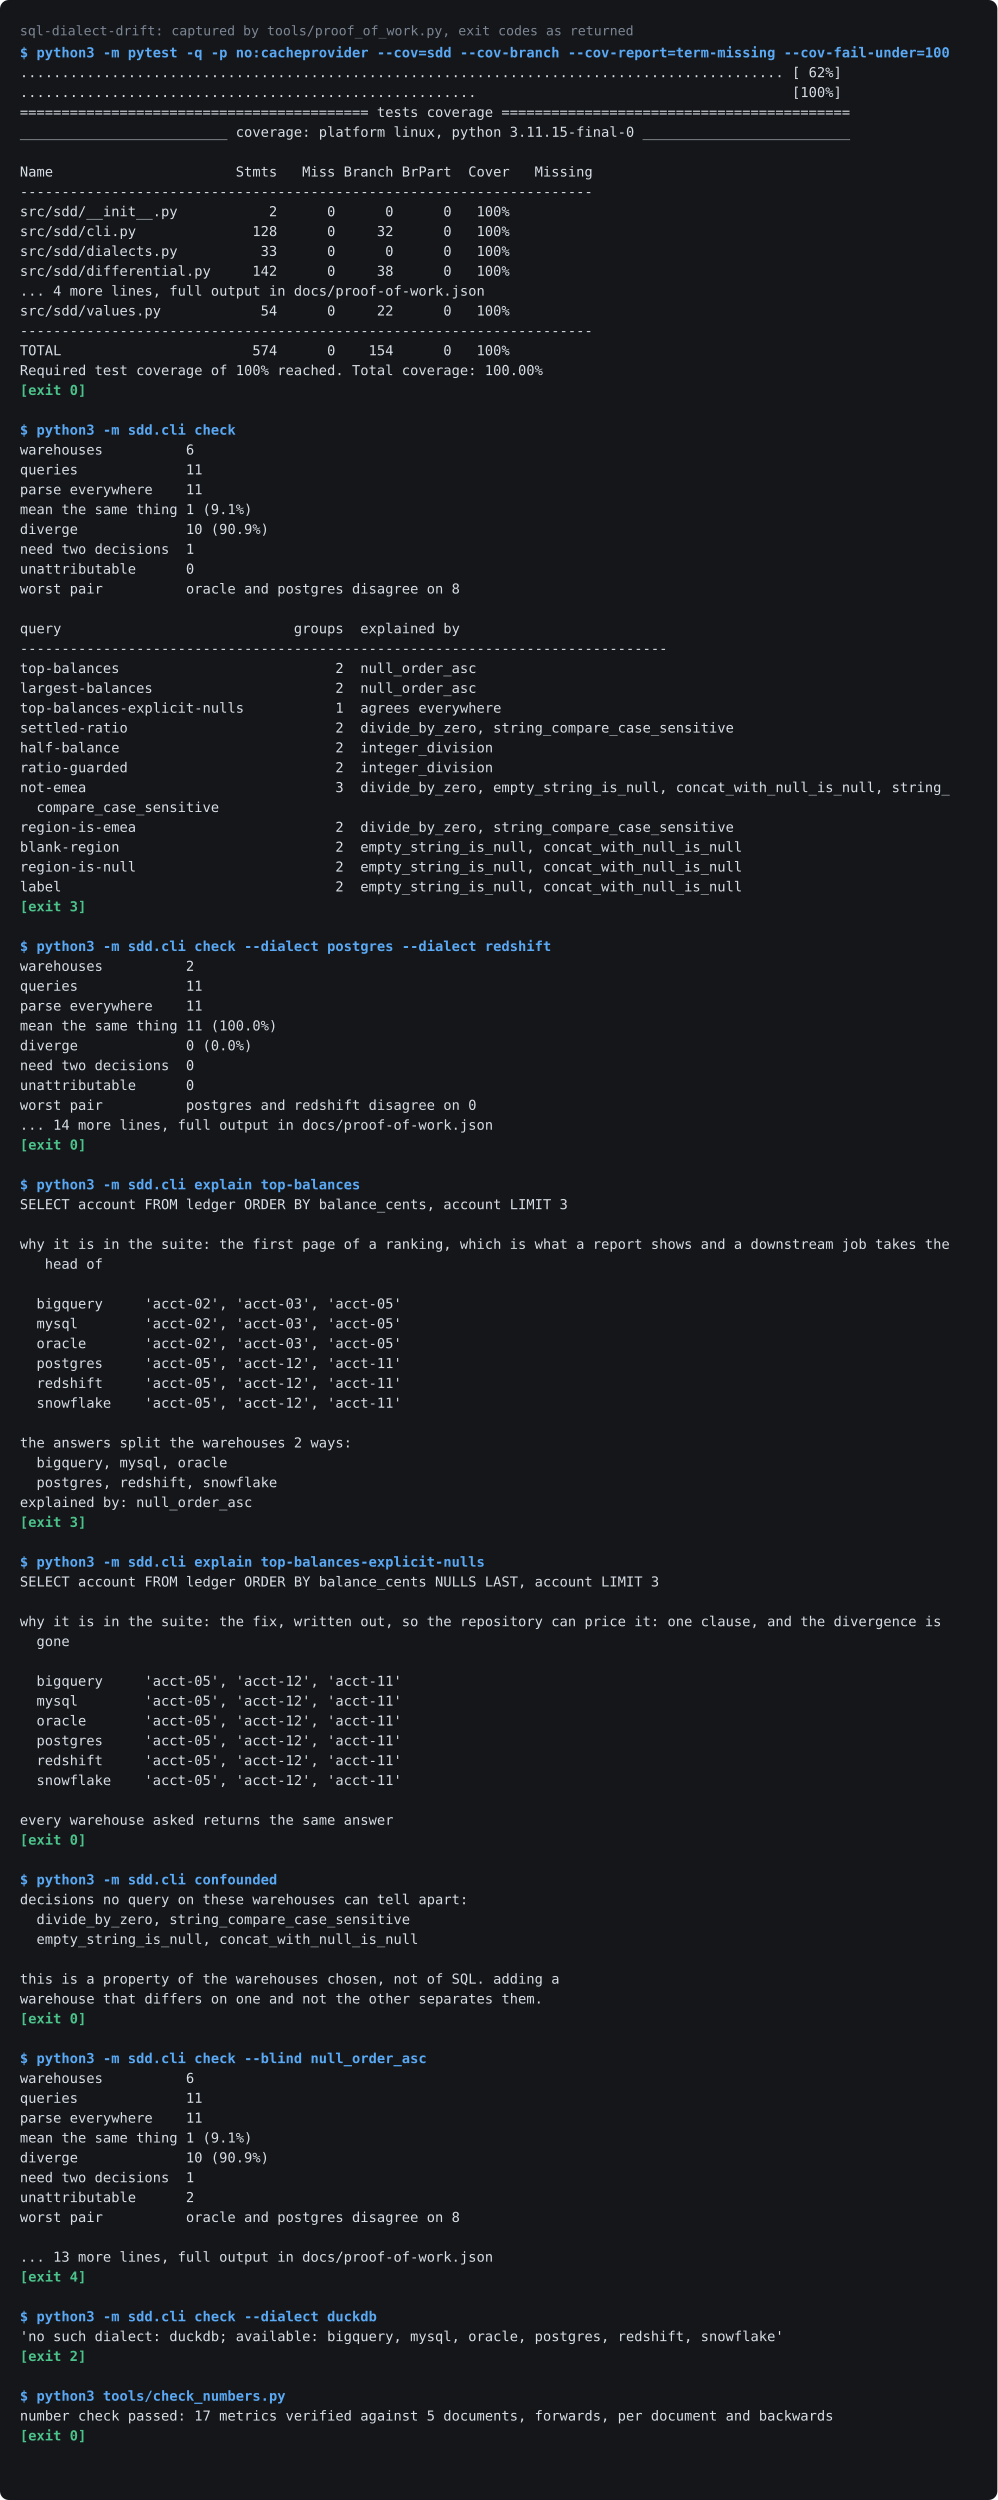
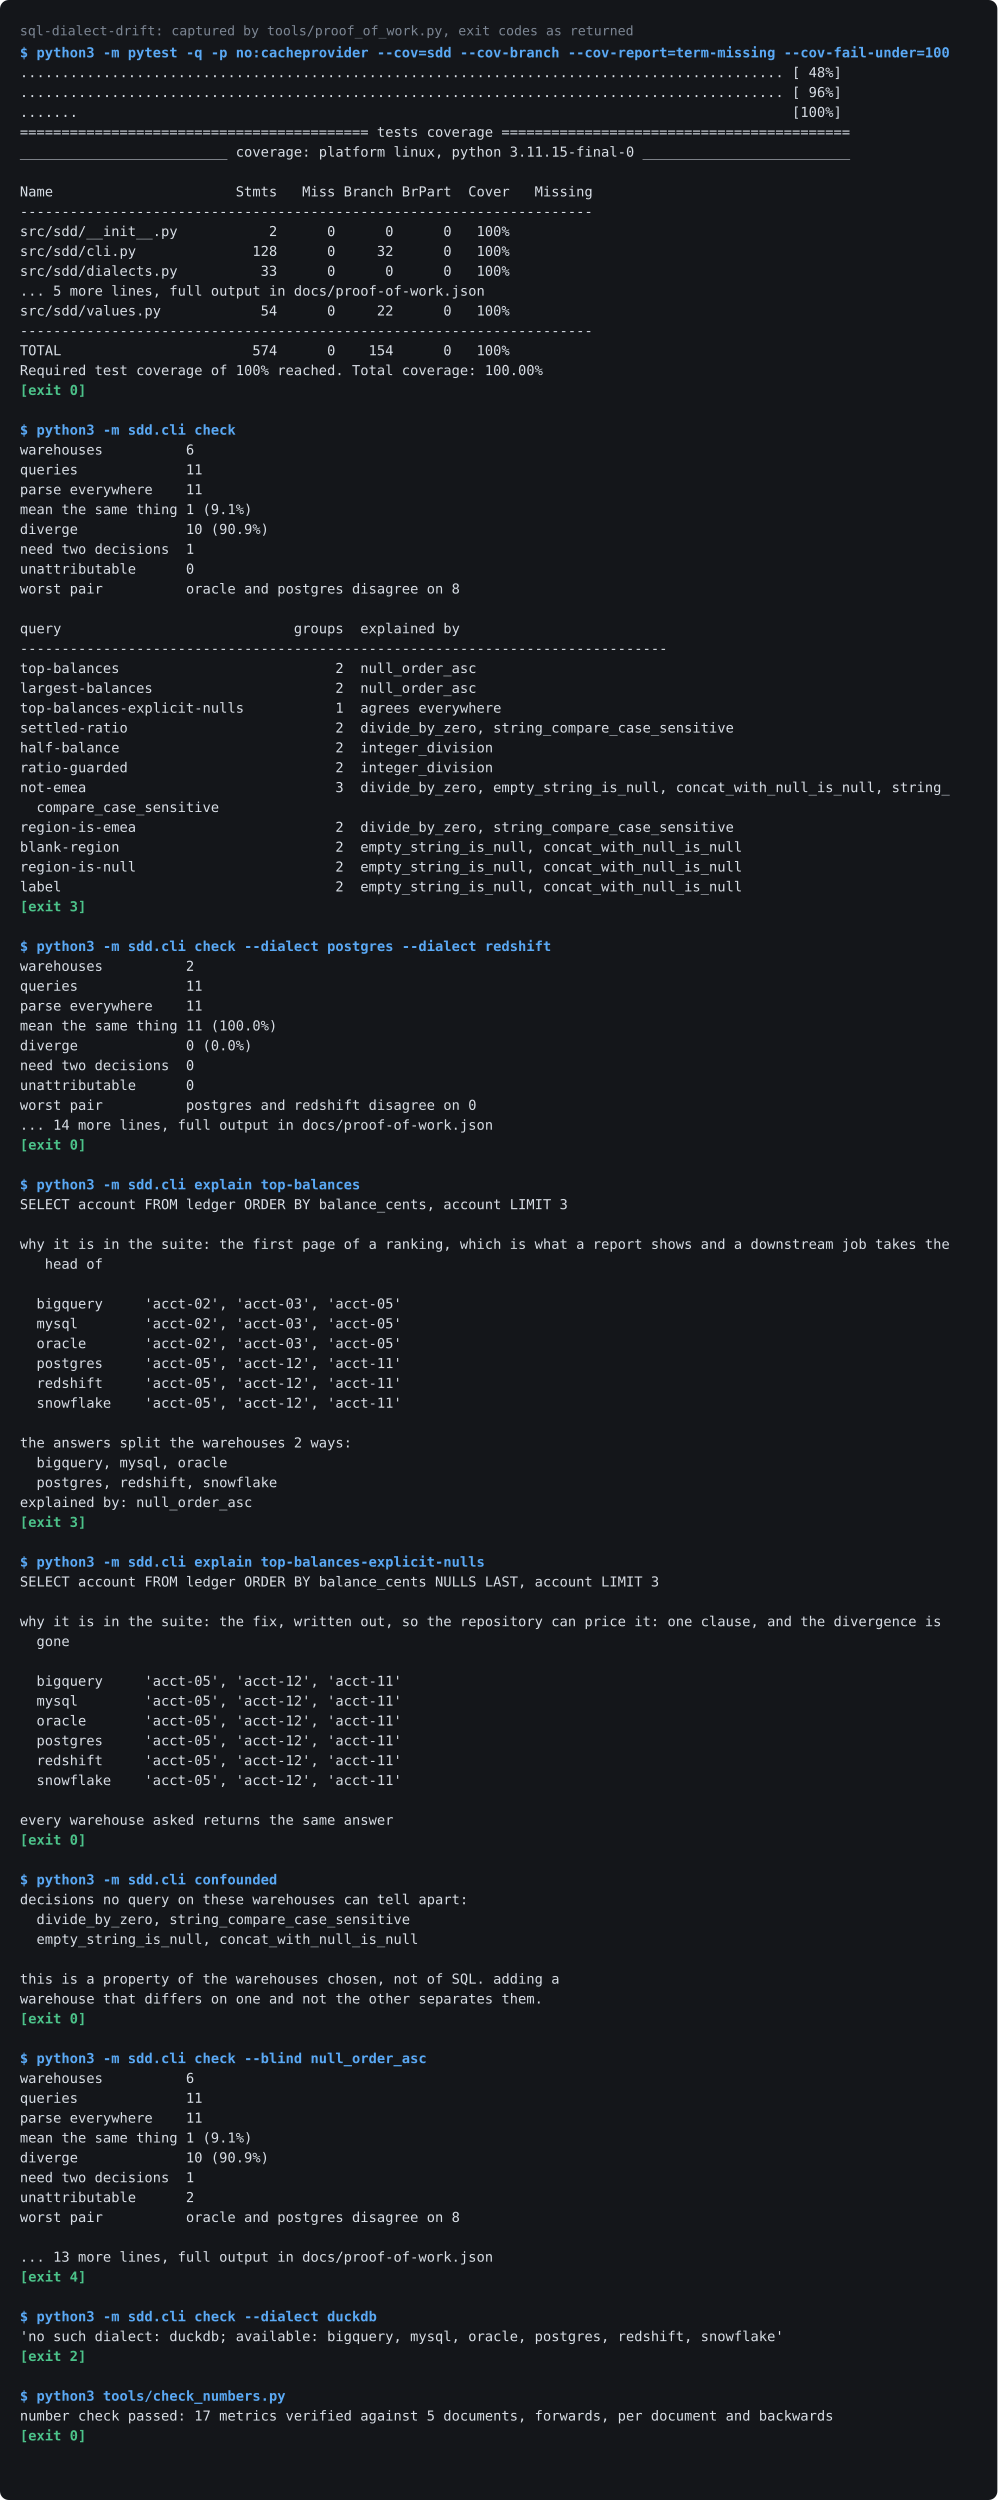
<svg xmlns="http://www.w3.org/2000/svg" viewBox="0 0 904 2266" width="904" height="2266" role="img" aria-labelledby="t d">
  <rect width="904" height="2266" rx="8" fill="#14161a" />
  <text x="18" y="32" font-family="monospace" font-size="12" fill="#7c8694">sql-dialect-drift: captured by tools/proof_of_work.py, exit codes as returned</text>
  <text x="18" y="52" font-family="ui-monospace, SFMono-Regular, Menlo, Consolas, monospace" font-size="12.5" font-weight="600" fill="#5aa9f5" xml:space="preserve">$ python3 -m pytest -q -p no:cacheprovider --cov=sdd --cov-branch --cov-report=term-missing --cov-fail-under=100</text>
-   <text x="18" y="70" font-family="ui-monospace, SFMono-Regular, Menlo, Consolas, monospace" font-size="12.5" font-weight="400" fill="#d8dee6" xml:space="preserve">............................................................................................ [ 62%]</text>
-   <text x="18" y="88" font-family="ui-monospace, SFMono-Regular, Menlo, Consolas, monospace" font-size="12.5" font-weight="400" fill="#d8dee6" xml:space="preserve">.......................................................                                      [100%]</text>
-   <text x="18" y="106" font-family="ui-monospace, SFMono-Regular, Menlo, Consolas, monospace" font-size="12.5" font-weight="400" fill="#d8dee6" xml:space="preserve">========================================== tests coverage ==========================================</text>
-   <text x="18" y="124" font-family="ui-monospace, SFMono-Regular, Menlo, Consolas, monospace" font-size="12.5" font-weight="400" fill="#d8dee6" xml:space="preserve">_________________________ coverage: platform linux, python 3.11.15-final-0 _________________________</text>
-   <text x="18" y="142" font-family="ui-monospace, SFMono-Regular, Menlo, Consolas, monospace" font-size="12.5" font-weight="400" fill="#d8dee6" xml:space="preserve" />
-   <text x="18" y="160" font-family="ui-monospace, SFMono-Regular, Menlo, Consolas, monospace" font-size="12.5" font-weight="400" fill="#d8dee6" xml:space="preserve">Name                      Stmts   Miss Branch BrPart  Cover   Missing</text>
-   <text x="18" y="178" font-family="ui-monospace, SFMono-Regular, Menlo, Consolas, monospace" font-size="12.5" font-weight="400" fill="#d8dee6" xml:space="preserve">---------------------------------------------------------------------</text>
-   <text x="18" y="196" font-family="ui-monospace, SFMono-Regular, Menlo, Consolas, monospace" font-size="12.5" font-weight="400" fill="#d8dee6" xml:space="preserve">src/sdd/__init__.py           2      0      0      0   100%</text>
-   <text x="18" y="214" font-family="ui-monospace, SFMono-Regular, Menlo, Consolas, monospace" font-size="12.5" font-weight="400" fill="#d8dee6" xml:space="preserve">src/sdd/cli.py              128      0     32      0   100%</text>
-   <text x="18" y="232" font-family="ui-monospace, SFMono-Regular, Menlo, Consolas, monospace" font-size="12.5" font-weight="400" fill="#d8dee6" xml:space="preserve">src/sdd/dialects.py          33      0      0      0   100%</text>
-   <text x="18" y="250" font-family="ui-monospace, SFMono-Regular, Menlo, Consolas, monospace" font-size="12.5" font-weight="400" fill="#d8dee6" xml:space="preserve">src/sdd/differential.py     142      0     38      0   100%</text>
-   <text x="18" y="268" font-family="ui-monospace, SFMono-Regular, Menlo, Consolas, monospace" font-size="12.5" font-weight="400" fill="#d8dee6" xml:space="preserve">... 4 more lines, full output in docs/proof-of-work.json</text>
+   <text x="18" y="70" font-family="ui-monospace, SFMono-Regular, Menlo, Consolas, monospace" font-size="12.5" font-weight="400" fill="#d8dee6" xml:space="preserve">............................................................................................ [ 48%]</text>
+   <text x="18" y="88" font-family="ui-monospace, SFMono-Regular, Menlo, Consolas, monospace" font-size="12.5" font-weight="400" fill="#d8dee6" xml:space="preserve">............................................................................................ [ 96%]</text>
+   <text x="18" y="106" font-family="ui-monospace, SFMono-Regular, Menlo, Consolas, monospace" font-size="12.5" font-weight="400" fill="#d8dee6" xml:space="preserve">.......                                                                                      [100%]</text>
+   <text x="18" y="124" font-family="ui-monospace, SFMono-Regular, Menlo, Consolas, monospace" font-size="12.5" font-weight="400" fill="#d8dee6" xml:space="preserve">========================================== tests coverage ==========================================</text>
+   <text x="18" y="142" font-family="ui-monospace, SFMono-Regular, Menlo, Consolas, monospace" font-size="12.5" font-weight="400" fill="#d8dee6" xml:space="preserve">_________________________ coverage: platform linux, python 3.11.15-final-0 _________________________</text>
+   <text x="18" y="160" font-family="ui-monospace, SFMono-Regular, Menlo, Consolas, monospace" font-size="12.5" font-weight="400" fill="#d8dee6" xml:space="preserve" />
+   <text x="18" y="178" font-family="ui-monospace, SFMono-Regular, Menlo, Consolas, monospace" font-size="12.5" font-weight="400" fill="#d8dee6" xml:space="preserve">Name                      Stmts   Miss Branch BrPart  Cover   Missing</text>
+   <text x="18" y="196" font-family="ui-monospace, SFMono-Regular, Menlo, Consolas, monospace" font-size="12.5" font-weight="400" fill="#d8dee6" xml:space="preserve">---------------------------------------------------------------------</text>
+   <text x="18" y="214" font-family="ui-monospace, SFMono-Regular, Menlo, Consolas, monospace" font-size="12.5" font-weight="400" fill="#d8dee6" xml:space="preserve">src/sdd/__init__.py           2      0      0      0   100%</text>
+   <text x="18" y="232" font-family="ui-monospace, SFMono-Regular, Menlo, Consolas, monospace" font-size="12.5" font-weight="400" fill="#d8dee6" xml:space="preserve">src/sdd/cli.py              128      0     32      0   100%</text>
+   <text x="18" y="250" font-family="ui-monospace, SFMono-Regular, Menlo, Consolas, monospace" font-size="12.5" font-weight="400" fill="#d8dee6" xml:space="preserve">src/sdd/dialects.py          33      0      0      0   100%</text>
+   <text x="18" y="268" font-family="ui-monospace, SFMono-Regular, Menlo, Consolas, monospace" font-size="12.5" font-weight="400" fill="#d8dee6" xml:space="preserve">... 5 more lines, full output in docs/proof-of-work.json</text>
  <text x="18" y="286" font-family="ui-monospace, SFMono-Regular, Menlo, Consolas, monospace" font-size="12.5" font-weight="400" fill="#d8dee6" xml:space="preserve">src/sdd/values.py            54      0     22      0   100%</text>
  <text x="18" y="304" font-family="ui-monospace, SFMono-Regular, Menlo, Consolas, monospace" font-size="12.5" font-weight="400" fill="#d8dee6" xml:space="preserve">---------------------------------------------------------------------</text>
  <text x="18" y="322" font-family="ui-monospace, SFMono-Regular, Menlo, Consolas, monospace" font-size="12.5" font-weight="400" fill="#d8dee6" xml:space="preserve">TOTAL                       574      0    154      0   100%</text>
  <text x="18" y="340" font-family="ui-monospace, SFMono-Regular, Menlo, Consolas, monospace" font-size="12.5" font-weight="400" fill="#d8dee6" xml:space="preserve">Required test coverage of 100% reached. Total coverage: 100.00%</text>
  <text x="18" y="358" font-family="ui-monospace, SFMono-Regular, Menlo, Consolas, monospace" font-size="12.5" font-weight="600" fill="#4cc38a" xml:space="preserve">[exit 0]</text>
  <text x="18" y="394" font-family="ui-monospace, SFMono-Regular, Menlo, Consolas, monospace" font-size="12.5" font-weight="600" fill="#5aa9f5" xml:space="preserve">$ python3 -m sdd.cli check</text>
  <text x="18" y="412" font-family="ui-monospace, SFMono-Regular, Menlo, Consolas, monospace" font-size="12.5" font-weight="400" fill="#d8dee6" xml:space="preserve">warehouses          6</text>
  <text x="18" y="430" font-family="ui-monospace, SFMono-Regular, Menlo, Consolas, monospace" font-size="12.5" font-weight="400" fill="#d8dee6" xml:space="preserve">queries             11</text>
  <text x="18" y="448" font-family="ui-monospace, SFMono-Regular, Menlo, Consolas, monospace" font-size="12.5" font-weight="400" fill="#d8dee6" xml:space="preserve">parse everywhere    11</text>
  <text x="18" y="466" font-family="ui-monospace, SFMono-Regular, Menlo, Consolas, monospace" font-size="12.5" font-weight="400" fill="#d8dee6" xml:space="preserve">mean the same thing 1 (9.1%)</text>
  <text x="18" y="484" font-family="ui-monospace, SFMono-Regular, Menlo, Consolas, monospace" font-size="12.5" font-weight="400" fill="#d8dee6" xml:space="preserve">diverge             10 (90.9%)</text>
  <text x="18" y="502" font-family="ui-monospace, SFMono-Regular, Menlo, Consolas, monospace" font-size="12.5" font-weight="400" fill="#d8dee6" xml:space="preserve">need two decisions  1</text>
  <text x="18" y="520" font-family="ui-monospace, SFMono-Regular, Menlo, Consolas, monospace" font-size="12.5" font-weight="400" fill="#d8dee6" xml:space="preserve">unattributable      0</text>
  <text x="18" y="538" font-family="ui-monospace, SFMono-Regular, Menlo, Consolas, monospace" font-size="12.5" font-weight="400" fill="#d8dee6" xml:space="preserve">worst pair          oracle and postgres disagree on 8</text>
  <text x="18" y="556" font-family="ui-monospace, SFMono-Regular, Menlo, Consolas, monospace" font-size="12.5" font-weight="400" fill="#d8dee6" xml:space="preserve" />
  <text x="18" y="574" font-family="ui-monospace, SFMono-Regular, Menlo, Consolas, monospace" font-size="12.5" font-weight="400" fill="#d8dee6" xml:space="preserve">query                            groups  explained by</text>
  <text x="18" y="592" font-family="ui-monospace, SFMono-Regular, Menlo, Consolas, monospace" font-size="12.5" font-weight="400" fill="#d8dee6" xml:space="preserve">------------------------------------------------------------------------------</text>
  <text x="18" y="610" font-family="ui-monospace, SFMono-Regular, Menlo, Consolas, monospace" font-size="12.5" font-weight="400" fill="#d8dee6" xml:space="preserve">top-balances                          2  null_order_asc</text>
  <text x="18" y="628" font-family="ui-monospace, SFMono-Regular, Menlo, Consolas, monospace" font-size="12.5" font-weight="400" fill="#d8dee6" xml:space="preserve">largest-balances                      2  null_order_asc</text>
  <text x="18" y="646" font-family="ui-monospace, SFMono-Regular, Menlo, Consolas, monospace" font-size="12.5" font-weight="400" fill="#d8dee6" xml:space="preserve">top-balances-explicit-nulls           1  agrees everywhere</text>
  <text x="18" y="664" font-family="ui-monospace, SFMono-Regular, Menlo, Consolas, monospace" font-size="12.5" font-weight="400" fill="#d8dee6" xml:space="preserve">settled-ratio                         2  divide_by_zero, string_compare_case_sensitive</text>
  <text x="18" y="682" font-family="ui-monospace, SFMono-Regular, Menlo, Consolas, monospace" font-size="12.5" font-weight="400" fill="#d8dee6" xml:space="preserve">half-balance                          2  integer_division</text>
  <text x="18" y="700" font-family="ui-monospace, SFMono-Regular, Menlo, Consolas, monospace" font-size="12.5" font-weight="400" fill="#d8dee6" xml:space="preserve">ratio-guarded                         2  integer_division</text>
  <text x="18" y="718" font-family="ui-monospace, SFMono-Regular, Menlo, Consolas, monospace" font-size="12.5" font-weight="400" fill="#d8dee6" xml:space="preserve">not-emea                              3  divide_by_zero, empty_string_is_null, concat_with_null_is_null, string_</text>
  <text x="18" y="736" font-family="ui-monospace, SFMono-Regular, Menlo, Consolas, monospace" font-size="12.5" font-weight="400" fill="#d8dee6" xml:space="preserve">  compare_case_sensitive</text>
  <text x="18" y="754" font-family="ui-monospace, SFMono-Regular, Menlo, Consolas, monospace" font-size="12.5" font-weight="400" fill="#d8dee6" xml:space="preserve">region-is-emea                        2  divide_by_zero, string_compare_case_sensitive</text>
  <text x="18" y="772" font-family="ui-monospace, SFMono-Regular, Menlo, Consolas, monospace" font-size="12.5" font-weight="400" fill="#d8dee6" xml:space="preserve">blank-region                          2  empty_string_is_null, concat_with_null_is_null</text>
  <text x="18" y="790" font-family="ui-monospace, SFMono-Regular, Menlo, Consolas, monospace" font-size="12.5" font-weight="400" fill="#d8dee6" xml:space="preserve">region-is-null                        2  empty_string_is_null, concat_with_null_is_null</text>
  <text x="18" y="808" font-family="ui-monospace, SFMono-Regular, Menlo, Consolas, monospace" font-size="12.5" font-weight="400" fill="#d8dee6" xml:space="preserve">label                                 2  empty_string_is_null, concat_with_null_is_null</text>
  <text x="18" y="826" font-family="ui-monospace, SFMono-Regular, Menlo, Consolas, monospace" font-size="12.5" font-weight="600" fill="#4cc38a" xml:space="preserve">[exit 3]</text>
  <text x="18" y="862" font-family="ui-monospace, SFMono-Regular, Menlo, Consolas, monospace" font-size="12.5" font-weight="600" fill="#5aa9f5" xml:space="preserve">$ python3 -m sdd.cli check --dialect postgres --dialect redshift</text>
  <text x="18" y="880" font-family="ui-monospace, SFMono-Regular, Menlo, Consolas, monospace" font-size="12.5" font-weight="400" fill="#d8dee6" xml:space="preserve">warehouses          2</text>
  <text x="18" y="898" font-family="ui-monospace, SFMono-Regular, Menlo, Consolas, monospace" font-size="12.5" font-weight="400" fill="#d8dee6" xml:space="preserve">queries             11</text>
  <text x="18" y="916" font-family="ui-monospace, SFMono-Regular, Menlo, Consolas, monospace" font-size="12.5" font-weight="400" fill="#d8dee6" xml:space="preserve">parse everywhere    11</text>
  <text x="18" y="934" font-family="ui-monospace, SFMono-Regular, Menlo, Consolas, monospace" font-size="12.5" font-weight="400" fill="#d8dee6" xml:space="preserve">mean the same thing 11 (100.0%)</text>
  <text x="18" y="952" font-family="ui-monospace, SFMono-Regular, Menlo, Consolas, monospace" font-size="12.5" font-weight="400" fill="#d8dee6" xml:space="preserve">diverge             0 (0.0%)</text>
  <text x="18" y="970" font-family="ui-monospace, SFMono-Regular, Menlo, Consolas, monospace" font-size="12.5" font-weight="400" fill="#d8dee6" xml:space="preserve">need two decisions  0</text>
  <text x="18" y="988" font-family="ui-monospace, SFMono-Regular, Menlo, Consolas, monospace" font-size="12.5" font-weight="400" fill="#d8dee6" xml:space="preserve">unattributable      0</text>
  <text x="18" y="1006" font-family="ui-monospace, SFMono-Regular, Menlo, Consolas, monospace" font-size="12.5" font-weight="400" fill="#d8dee6" xml:space="preserve">worst pair          postgres and redshift disagree on 0</text>
  <text x="18" y="1024" font-family="ui-monospace, SFMono-Regular, Menlo, Consolas, monospace" font-size="12.5" font-weight="400" fill="#d8dee6" xml:space="preserve">... 14 more lines, full output in docs/proof-of-work.json</text>
  <text x="18" y="1042" font-family="ui-monospace, SFMono-Regular, Menlo, Consolas, monospace" font-size="12.5" font-weight="600" fill="#4cc38a" xml:space="preserve">[exit 0]</text>
  <text x="18" y="1078" font-family="ui-monospace, SFMono-Regular, Menlo, Consolas, monospace" font-size="12.5" font-weight="600" fill="#5aa9f5" xml:space="preserve">$ python3 -m sdd.cli explain top-balances</text>
  <text x="18" y="1096" font-family="ui-monospace, SFMono-Regular, Menlo, Consolas, monospace" font-size="12.5" font-weight="400" fill="#d8dee6" xml:space="preserve">SELECT account FROM ledger ORDER BY balance_cents, account LIMIT 3</text>
  <text x="18" y="1114" font-family="ui-monospace, SFMono-Regular, Menlo, Consolas, monospace" font-size="12.5" font-weight="400" fill="#d8dee6" xml:space="preserve" />
  <text x="18" y="1132" font-family="ui-monospace, SFMono-Regular, Menlo, Consolas, monospace" font-size="12.5" font-weight="400" fill="#d8dee6" xml:space="preserve">why it is in the suite: the first page of a ranking, which is what a report shows and a downstream job takes the</text>
  <text x="18" y="1150" font-family="ui-monospace, SFMono-Regular, Menlo, Consolas, monospace" font-size="12.5" font-weight="400" fill="#d8dee6" xml:space="preserve">   head of</text>
  <text x="18" y="1168" font-family="ui-monospace, SFMono-Regular, Menlo, Consolas, monospace" font-size="12.5" font-weight="400" fill="#d8dee6" xml:space="preserve" />
  <text x="18" y="1186" font-family="ui-monospace, SFMono-Regular, Menlo, Consolas, monospace" font-size="12.5" font-weight="400" fill="#d8dee6" xml:space="preserve">  bigquery     'acct-02', 'acct-03', 'acct-05'</text>
  <text x="18" y="1204" font-family="ui-monospace, SFMono-Regular, Menlo, Consolas, monospace" font-size="12.5" font-weight="400" fill="#d8dee6" xml:space="preserve">  mysql        'acct-02', 'acct-03', 'acct-05'</text>
  <text x="18" y="1222" font-family="ui-monospace, SFMono-Regular, Menlo, Consolas, monospace" font-size="12.5" font-weight="400" fill="#d8dee6" xml:space="preserve">  oracle       'acct-02', 'acct-03', 'acct-05'</text>
  <text x="18" y="1240" font-family="ui-monospace, SFMono-Regular, Menlo, Consolas, monospace" font-size="12.5" font-weight="400" fill="#d8dee6" xml:space="preserve">  postgres     'acct-05', 'acct-12', 'acct-11'</text>
  <text x="18" y="1258" font-family="ui-monospace, SFMono-Regular, Menlo, Consolas, monospace" font-size="12.5" font-weight="400" fill="#d8dee6" xml:space="preserve">  redshift     'acct-05', 'acct-12', 'acct-11'</text>
  <text x="18" y="1276" font-family="ui-monospace, SFMono-Regular, Menlo, Consolas, monospace" font-size="12.5" font-weight="400" fill="#d8dee6" xml:space="preserve">  snowflake    'acct-05', 'acct-12', 'acct-11'</text>
  <text x="18" y="1294" font-family="ui-monospace, SFMono-Regular, Menlo, Consolas, monospace" font-size="12.5" font-weight="400" fill="#d8dee6" xml:space="preserve" />
  <text x="18" y="1312" font-family="ui-monospace, SFMono-Regular, Menlo, Consolas, monospace" font-size="12.5" font-weight="400" fill="#d8dee6" xml:space="preserve">the answers split the warehouses 2 ways:</text>
  <text x="18" y="1330" font-family="ui-monospace, SFMono-Regular, Menlo, Consolas, monospace" font-size="12.5" font-weight="400" fill="#d8dee6" xml:space="preserve">  bigquery, mysql, oracle</text>
  <text x="18" y="1348" font-family="ui-monospace, SFMono-Regular, Menlo, Consolas, monospace" font-size="12.5" font-weight="400" fill="#d8dee6" xml:space="preserve">  postgres, redshift, snowflake</text>
  <text x="18" y="1366" font-family="ui-monospace, SFMono-Regular, Menlo, Consolas, monospace" font-size="12.5" font-weight="400" fill="#d8dee6" xml:space="preserve">explained by: null_order_asc</text>
  <text x="18" y="1384" font-family="ui-monospace, SFMono-Regular, Menlo, Consolas, monospace" font-size="12.5" font-weight="600" fill="#4cc38a" xml:space="preserve">[exit 3]</text>
  <text x="18" y="1420" font-family="ui-monospace, SFMono-Regular, Menlo, Consolas, monospace" font-size="12.5" font-weight="600" fill="#5aa9f5" xml:space="preserve">$ python3 -m sdd.cli explain top-balances-explicit-nulls</text>
  <text x="18" y="1438" font-family="ui-monospace, SFMono-Regular, Menlo, Consolas, monospace" font-size="12.5" font-weight="400" fill="#d8dee6" xml:space="preserve">SELECT account FROM ledger ORDER BY balance_cents NULLS LAST, account LIMIT 3</text>
  <text x="18" y="1456" font-family="ui-monospace, SFMono-Regular, Menlo, Consolas, monospace" font-size="12.5" font-weight="400" fill="#d8dee6" xml:space="preserve" />
  <text x="18" y="1474" font-family="ui-monospace, SFMono-Regular, Menlo, Consolas, monospace" font-size="12.5" font-weight="400" fill="#d8dee6" xml:space="preserve">why it is in the suite: the fix, written out, so the repository can price it: one clause, and the divergence is </text>
  <text x="18" y="1492" font-family="ui-monospace, SFMono-Regular, Menlo, Consolas, monospace" font-size="12.5" font-weight="400" fill="#d8dee6" xml:space="preserve">  gone</text>
  <text x="18" y="1510" font-family="ui-monospace, SFMono-Regular, Menlo, Consolas, monospace" font-size="12.5" font-weight="400" fill="#d8dee6" xml:space="preserve" />
  <text x="18" y="1528" font-family="ui-monospace, SFMono-Regular, Menlo, Consolas, monospace" font-size="12.5" font-weight="400" fill="#d8dee6" xml:space="preserve">  bigquery     'acct-05', 'acct-12', 'acct-11'</text>
  <text x="18" y="1546" font-family="ui-monospace, SFMono-Regular, Menlo, Consolas, monospace" font-size="12.5" font-weight="400" fill="#d8dee6" xml:space="preserve">  mysql        'acct-05', 'acct-12', 'acct-11'</text>
  <text x="18" y="1564" font-family="ui-monospace, SFMono-Regular, Menlo, Consolas, monospace" font-size="12.5" font-weight="400" fill="#d8dee6" xml:space="preserve">  oracle       'acct-05', 'acct-12', 'acct-11'</text>
  <text x="18" y="1582" font-family="ui-monospace, SFMono-Regular, Menlo, Consolas, monospace" font-size="12.5" font-weight="400" fill="#d8dee6" xml:space="preserve">  postgres     'acct-05', 'acct-12', 'acct-11'</text>
  <text x="18" y="1600" font-family="ui-monospace, SFMono-Regular, Menlo, Consolas, monospace" font-size="12.5" font-weight="400" fill="#d8dee6" xml:space="preserve">  redshift     'acct-05', 'acct-12', 'acct-11'</text>
  <text x="18" y="1618" font-family="ui-monospace, SFMono-Regular, Menlo, Consolas, monospace" font-size="12.5" font-weight="400" fill="#d8dee6" xml:space="preserve">  snowflake    'acct-05', 'acct-12', 'acct-11'</text>
  <text x="18" y="1636" font-family="ui-monospace, SFMono-Regular, Menlo, Consolas, monospace" font-size="12.5" font-weight="400" fill="#d8dee6" xml:space="preserve" />
  <text x="18" y="1654" font-family="ui-monospace, SFMono-Regular, Menlo, Consolas, monospace" font-size="12.5" font-weight="400" fill="#d8dee6" xml:space="preserve">every warehouse asked returns the same answer</text>
  <text x="18" y="1672" font-family="ui-monospace, SFMono-Regular, Menlo, Consolas, monospace" font-size="12.5" font-weight="600" fill="#4cc38a" xml:space="preserve">[exit 0]</text>
  <text x="18" y="1708" font-family="ui-monospace, SFMono-Regular, Menlo, Consolas, monospace" font-size="12.5" font-weight="600" fill="#5aa9f5" xml:space="preserve">$ python3 -m sdd.cli confounded</text>
  <text x="18" y="1726" font-family="ui-monospace, SFMono-Regular, Menlo, Consolas, monospace" font-size="12.5" font-weight="400" fill="#d8dee6" xml:space="preserve">decisions no query on these warehouses can tell apart:</text>
  <text x="18" y="1744" font-family="ui-monospace, SFMono-Regular, Menlo, Consolas, monospace" font-size="12.5" font-weight="400" fill="#d8dee6" xml:space="preserve">  divide_by_zero, string_compare_case_sensitive</text>
  <text x="18" y="1762" font-family="ui-monospace, SFMono-Regular, Menlo, Consolas, monospace" font-size="12.5" font-weight="400" fill="#d8dee6" xml:space="preserve">  empty_string_is_null, concat_with_null_is_null</text>
  <text x="18" y="1780" font-family="ui-monospace, SFMono-Regular, Menlo, Consolas, monospace" font-size="12.5" font-weight="400" fill="#d8dee6" xml:space="preserve" />
  <text x="18" y="1798" font-family="ui-monospace, SFMono-Regular, Menlo, Consolas, monospace" font-size="12.5" font-weight="400" fill="#d8dee6" xml:space="preserve">this is a property of the warehouses chosen, not of SQL. adding a</text>
  <text x="18" y="1816" font-family="ui-monospace, SFMono-Regular, Menlo, Consolas, monospace" font-size="12.5" font-weight="400" fill="#d8dee6" xml:space="preserve">warehouse that differs on one and not the other separates them.</text>
  <text x="18" y="1834" font-family="ui-monospace, SFMono-Regular, Menlo, Consolas, monospace" font-size="12.5" font-weight="600" fill="#4cc38a" xml:space="preserve">[exit 0]</text>
  <text x="18" y="1870" font-family="ui-monospace, SFMono-Regular, Menlo, Consolas, monospace" font-size="12.5" font-weight="600" fill="#5aa9f5" xml:space="preserve">$ python3 -m sdd.cli check --blind null_order_asc</text>
  <text x="18" y="1888" font-family="ui-monospace, SFMono-Regular, Menlo, Consolas, monospace" font-size="12.5" font-weight="400" fill="#d8dee6" xml:space="preserve">warehouses          6</text>
  <text x="18" y="1906" font-family="ui-monospace, SFMono-Regular, Menlo, Consolas, monospace" font-size="12.5" font-weight="400" fill="#d8dee6" xml:space="preserve">queries             11</text>
  <text x="18" y="1924" font-family="ui-monospace, SFMono-Regular, Menlo, Consolas, monospace" font-size="12.5" font-weight="400" fill="#d8dee6" xml:space="preserve">parse everywhere    11</text>
  <text x="18" y="1942" font-family="ui-monospace, SFMono-Regular, Menlo, Consolas, monospace" font-size="12.5" font-weight="400" fill="#d8dee6" xml:space="preserve">mean the same thing 1 (9.1%)</text>
  <text x="18" y="1960" font-family="ui-monospace, SFMono-Regular, Menlo, Consolas, monospace" font-size="12.5" font-weight="400" fill="#d8dee6" xml:space="preserve">diverge             10 (90.9%)</text>
  <text x="18" y="1978" font-family="ui-monospace, SFMono-Regular, Menlo, Consolas, monospace" font-size="12.5" font-weight="400" fill="#d8dee6" xml:space="preserve">need two decisions  1</text>
  <text x="18" y="1996" font-family="ui-monospace, SFMono-Regular, Menlo, Consolas, monospace" font-size="12.5" font-weight="400" fill="#d8dee6" xml:space="preserve">unattributable      2</text>
  <text x="18" y="2014" font-family="ui-monospace, SFMono-Regular, Menlo, Consolas, monospace" font-size="12.5" font-weight="400" fill="#d8dee6" xml:space="preserve">worst pair          oracle and postgres disagree on 8</text>
  <text x="18" y="2032" font-family="ui-monospace, SFMono-Regular, Menlo, Consolas, monospace" font-size="12.5" font-weight="400" fill="#d8dee6" xml:space="preserve" />
  <text x="18" y="2050" font-family="ui-monospace, SFMono-Regular, Menlo, Consolas, monospace" font-size="12.5" font-weight="400" fill="#d8dee6" xml:space="preserve">... 13 more lines, full output in docs/proof-of-work.json</text>
  <text x="18" y="2068" font-family="ui-monospace, SFMono-Regular, Menlo, Consolas, monospace" font-size="12.5" font-weight="600" fill="#4cc38a" xml:space="preserve">[exit 4]</text>
  <text x="18" y="2104" font-family="ui-monospace, SFMono-Regular, Menlo, Consolas, monospace" font-size="12.5" font-weight="600" fill="#5aa9f5" xml:space="preserve">$ python3 -m sdd.cli check --dialect duckdb</text>
  <text x="18" y="2122" font-family="ui-monospace, SFMono-Regular, Menlo, Consolas, monospace" font-size="12.5" font-weight="400" fill="#d8dee6" xml:space="preserve">'no such dialect: duckdb; available: bigquery, mysql, oracle, postgres, redshift, snowflake'</text>
  <text x="18" y="2140" font-family="ui-monospace, SFMono-Regular, Menlo, Consolas, monospace" font-size="12.5" font-weight="600" fill="#4cc38a" xml:space="preserve">[exit 2]</text>
  <text x="18" y="2176" font-family="ui-monospace, SFMono-Regular, Menlo, Consolas, monospace" font-size="12.5" font-weight="600" fill="#5aa9f5" xml:space="preserve">$ python3 tools/check_numbers.py</text>
  <text x="18" y="2194" font-family="ui-monospace, SFMono-Regular, Menlo, Consolas, monospace" font-size="12.5" font-weight="400" fill="#d8dee6" xml:space="preserve">number check passed: 17 metrics verified against 5 documents, forwards, per document and backwards</text>
  <text x="18" y="2212" font-family="ui-monospace, SFMono-Regular, Menlo, Consolas, monospace" font-size="12.5" font-weight="600" fill="#4cc38a" xml:space="preserve">[exit 0]</text>
</svg>
